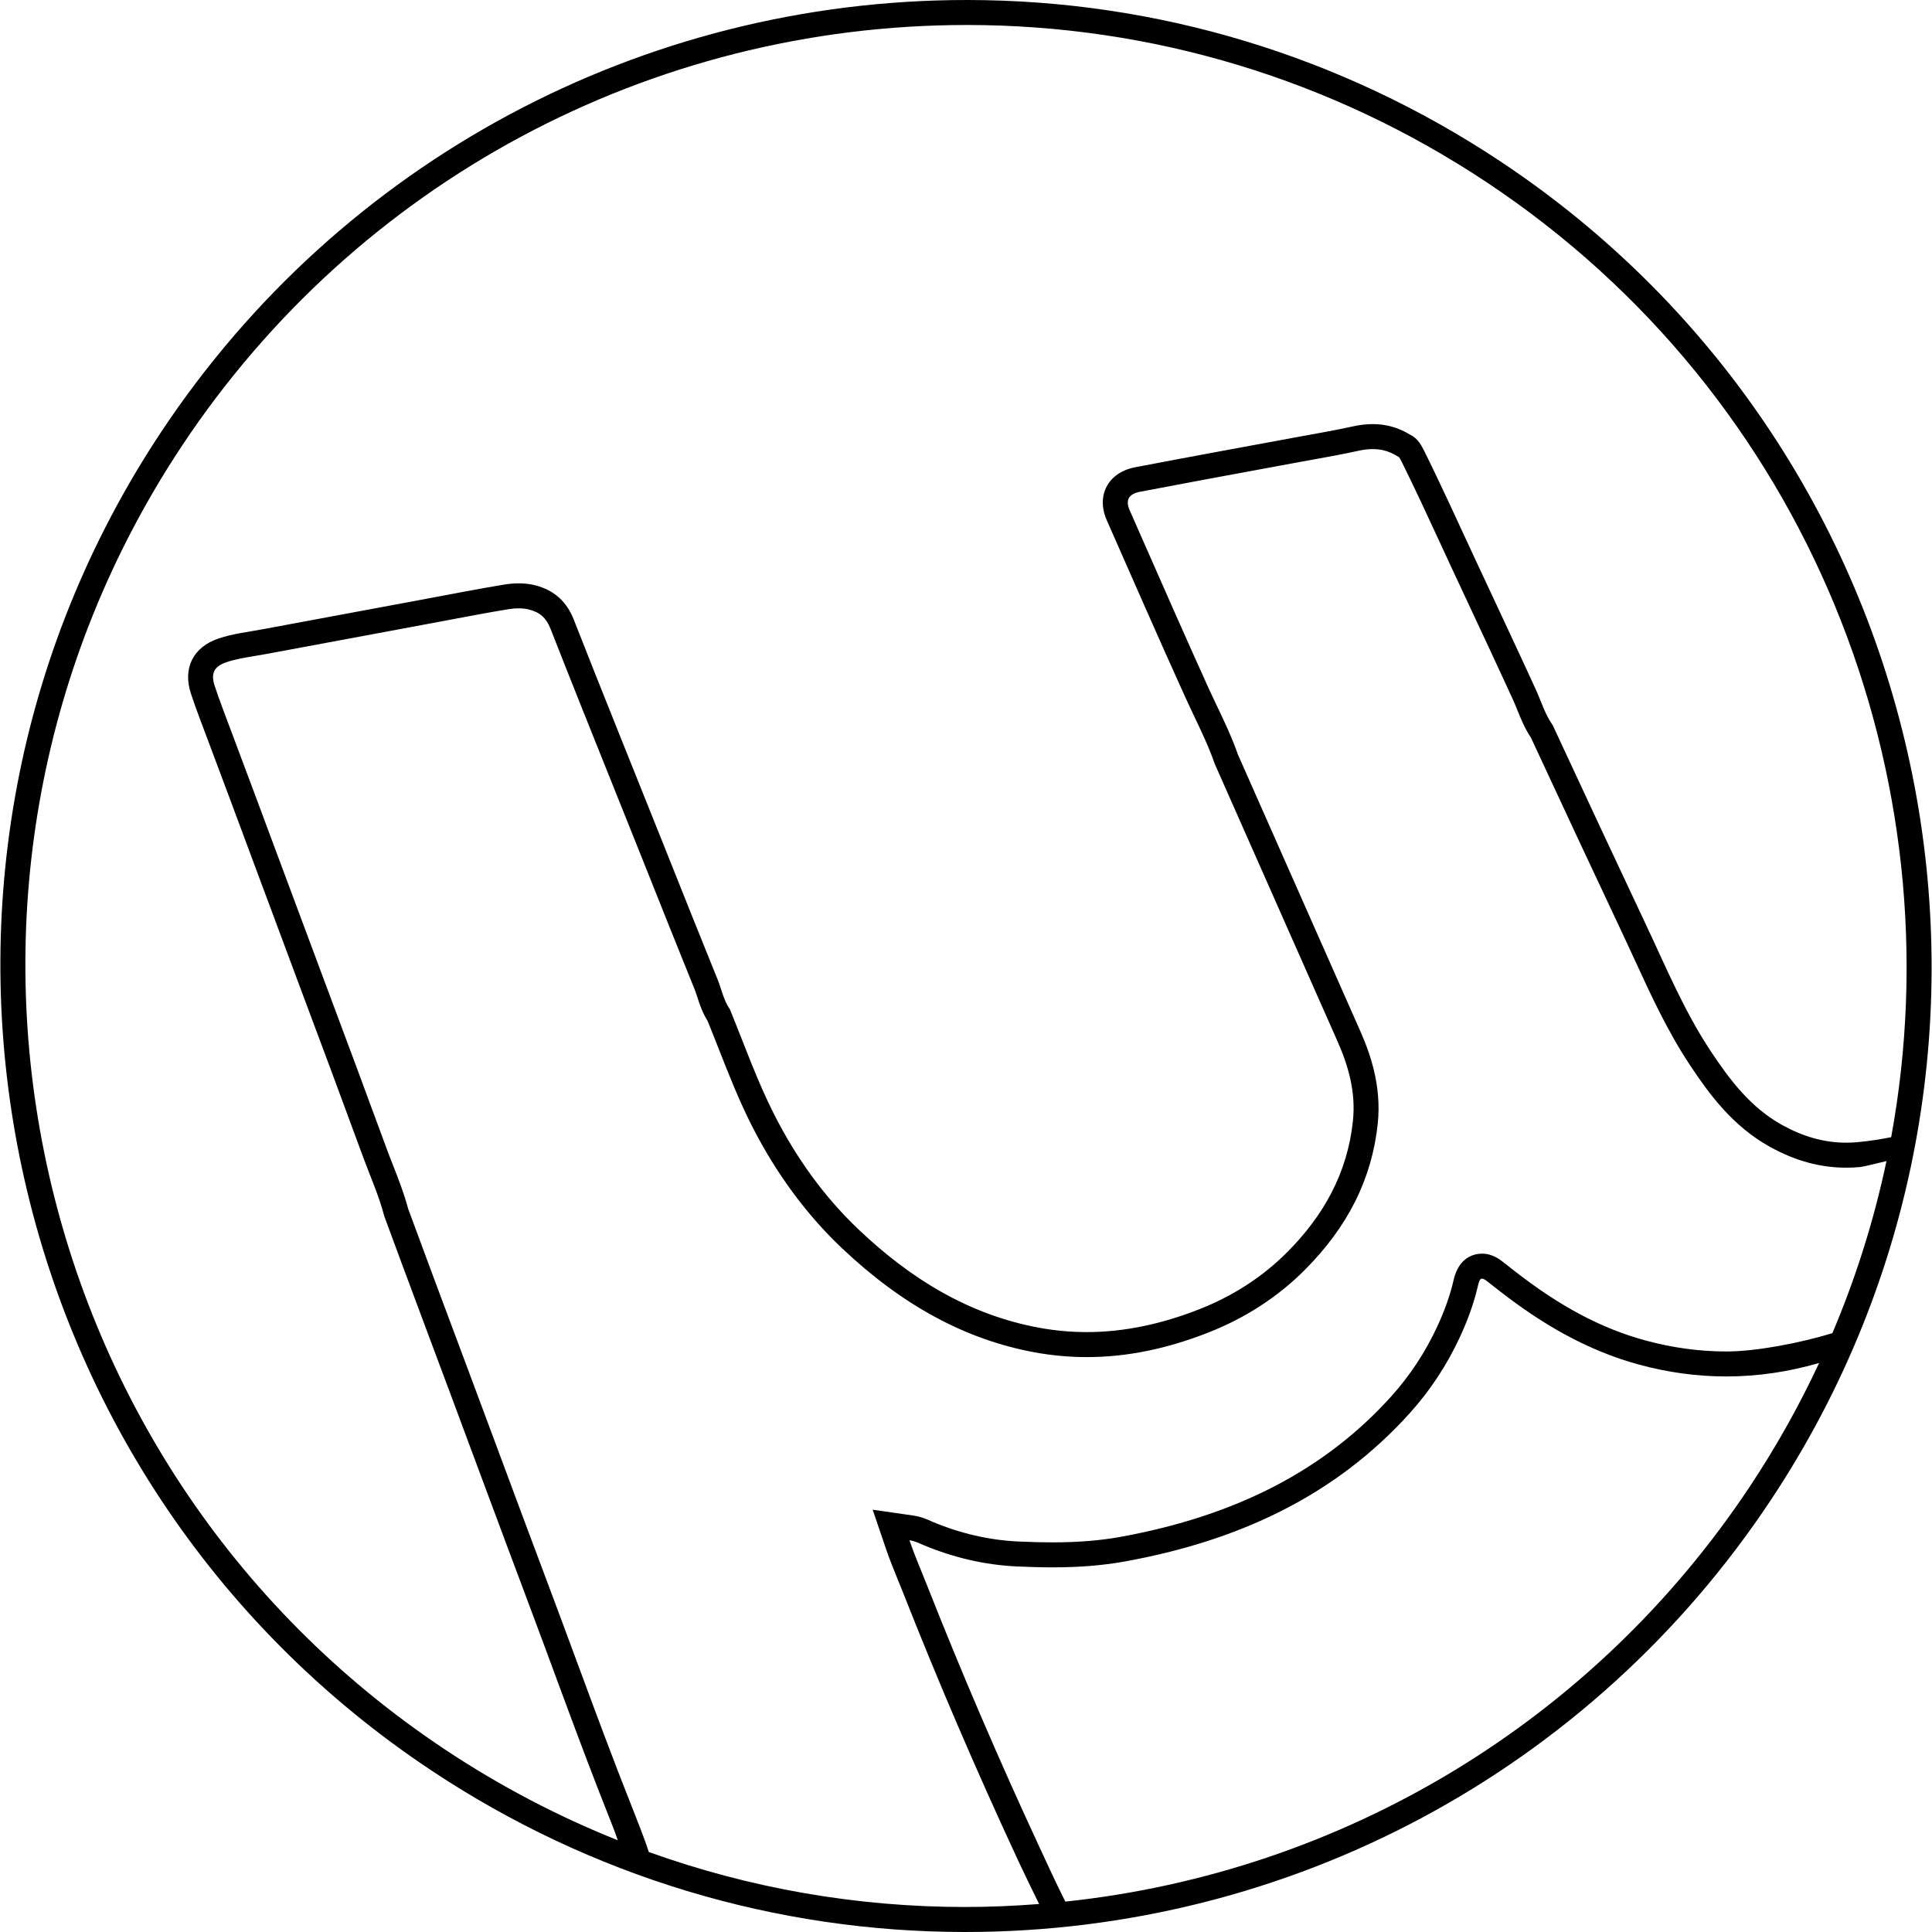
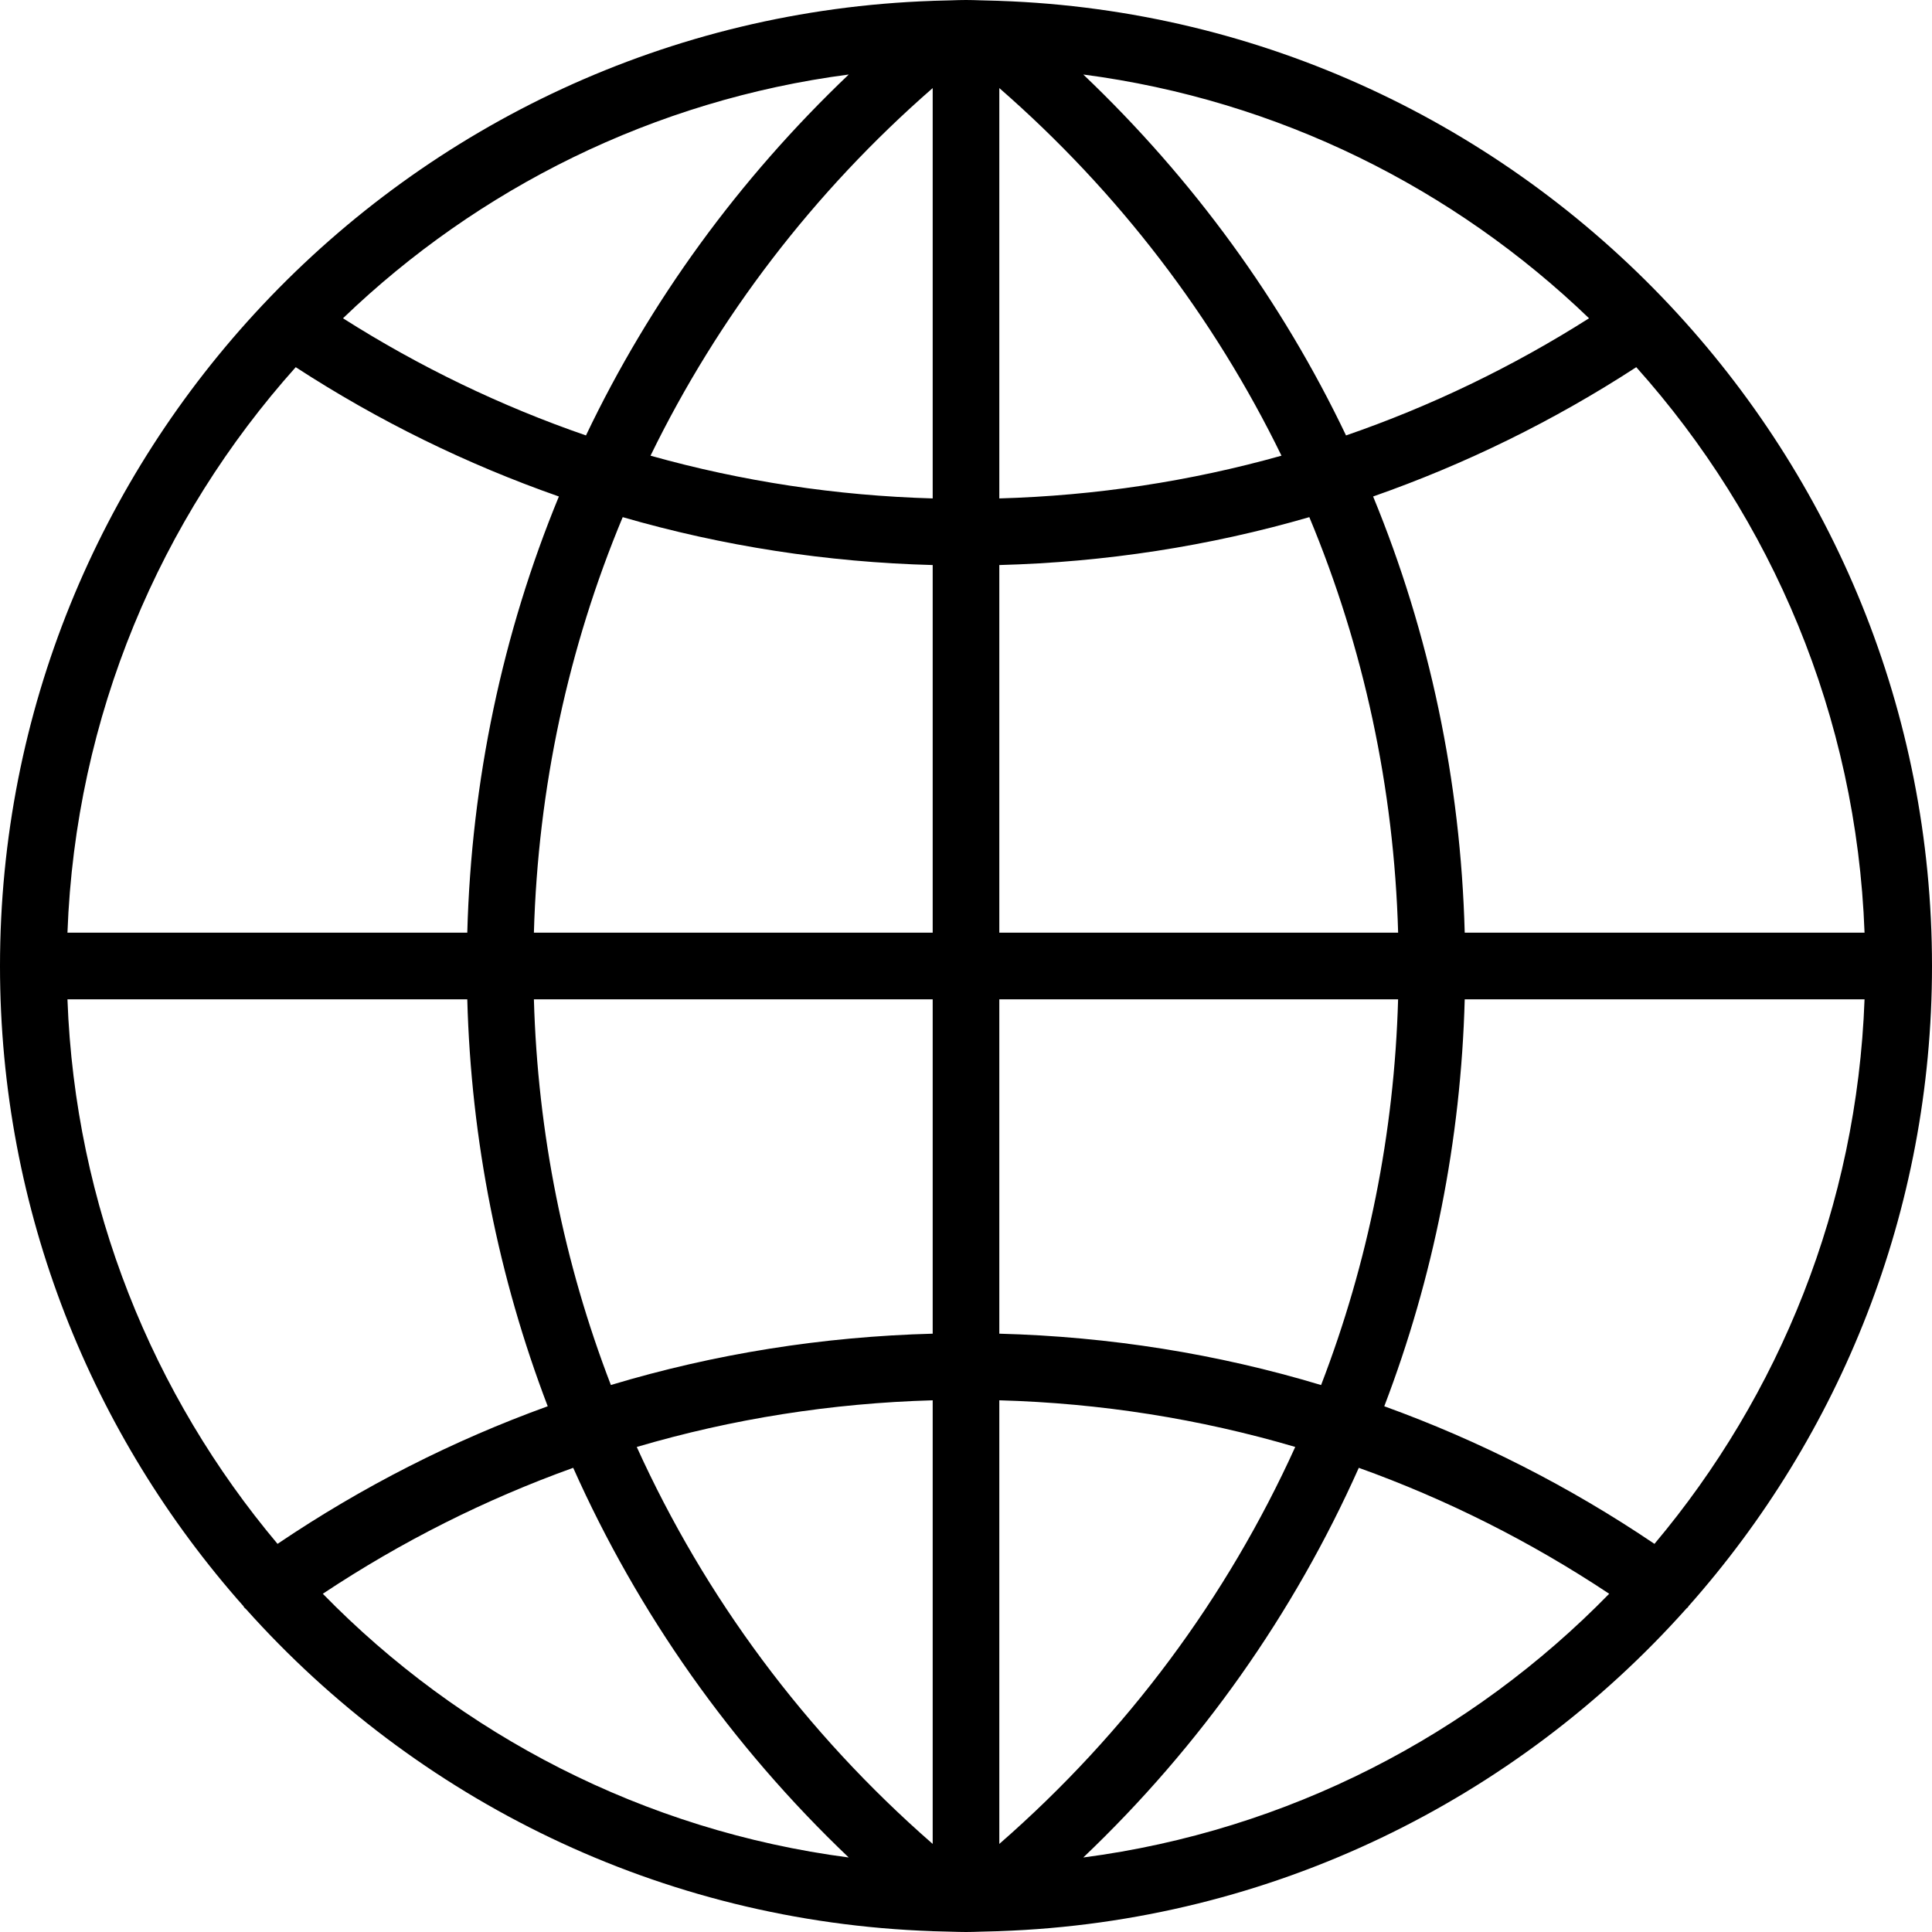
- <svg xmlns="http://www.w3.org/2000/svg" version="1.1" id="Capa_1" x="0px" y="0px" width="612.246px" height="612.246px" viewBox="0 0 612.246 612.246" style="enable-background:new 0 0 612.246 612.246;" xml:space="preserve">
-   <g>
-     <g>
-       <g>
-         <path stroke-width="2" d="M475.388,51.087C425.027,17.667,366.594,0,306.406,0C203.412,0,107.964,51.165,51.084,136.866     c-93.327,140.629-54.844,330.968,85.782,424.296c50.359,33.422,108.789,51.084,168.977,51.084     c102.995,0,198.441-51.164,255.316-136.865C654.486,334.746,616.009,144.411,475.388,51.087z M57.684,141.245     C113.094,57.76,206.074,7.918,306.407,7.918c58.626,0,115.544,17.209,164.603,49.767     c102.428,67.974,149.211,188.785,128.299,302.686c-3.503,0.697-7.014,1.238-10.589,1.57c-1.232,0.114-2.449,0.174-3.65,0.174     c-7.21,0-13.879-2.045-20.276-5.58c-9.976-5.516-16.573-14.228-22.701-23.473c-8.35-12.597-14.113-26.494-20.509-40.065     c-9.907-21.033-19.751-42.087-29.53-63.18c-2.463-3.473-3.638-7.555-5.382-11.364c-6.342-13.84-12.837-27.61-19.262-41.403     c-5.255-11.273-10.375-22.615-15.894-33.771c-1.106-2.224-2.259-4.416-4.675-5.532c-3.774-2.331-7.717-3.35-11.829-3.35     c-2.051,0-4.145,0.253-6.278,0.726c-6.218,1.376-12.504,2.42-18.763,3.581c-16.769,3.1-33.536,6.169-50.28,9.376     c-8.52,1.63-12.41,8.939-8.961,16.772c8.247,18.73,16.45,37.479,24.893,56.118c3.177,7.01,6.805,13.811,9.33,21.107     c12.933,29.268,25.918,58.514,38.842,87.78c3.554,8.037,5.905,16.299,4.942,25.387c-1.747,16.566-9.363,30.08-20.861,41.604     c-7.935,7.949-17.301,13.908-27.771,18.027c-11.659,4.588-23.528,7.26-35.729,7.26c-4.948,0-9.949-0.438-15.013-1.366     c-22.481-4.132-40.929-15.648-57.199-31.072c-11.058-10.486-19.81-22.748-26.745-36.357     c-5.527-10.848-9.531-22.315-14.143-33.535c-1.983-2.834-2.586-6.235-3.854-9.371c-5.651-13.914-11.204-27.879-16.769-41.83     c-9.617-24.078-19.355-48.112-28.826-72.25c-2.265-5.767-6.248-9.316-12.113-10.846c-1.749-0.455-3.53-0.646-5.311-0.646     c-1.617,0-3.235,0.158-4.821,0.421c-8.114,1.342-16.185,2.924-24.263,4.433c-17.379,3.247-34.756,6.485-52.138,9.706     c-4.644,0.861-9.376,1.392-13.877,2.9c-8.114,2.707-11.467,9.459-8.782,17.531c1.688,5.079,3.616,10.073,5.498,15.077     c9.425,25.036,18.658,50.131,28.043,75.178c7.072,18.879,14.111,37.778,21.063,56.705c2.271,6.17,4.989,12.186,6.644,18.579     c6.88,18.714,13.901,37.373,20.865,56.05c7.938,21.28,15.809,42.588,23.809,63.844c8.834,23.459,17.239,47.082,26.503,70.385     c1.012,2.543,1.979,4.967,2.829,7.506c-18.971-7.58-37.239-17.137-54.526-28.608C4.26,463.65-33.228,278.236,57.684,141.245z      M280.704,490.652c1.24,3.645,2.605,6.981,3.923,10.209c0.567,1.389,1.132,2.77,1.677,4.157     c10.815,27.447,22.79,55.357,35.591,82.953l1.152,2.484c1.474,3.186,4.209,8.762,6.244,12.92     c-7.762,0.604-15.577,0.947-23.445,0.947c-34.417,0-68.245-5.939-100.24-17.422c-1.482-4.609-4.325-11.705-5.209-13.929     l-0.094-0.231c-6.137-15.437-12.008-31.318-17.686-46.683c-2.856-7.727-5.81-15.717-8.765-23.565     c-5.276-14.021-10.587-28.303-15.722-42.117c-2.691-7.236-5.382-14.473-8.081-21.705c-2.005-5.377-4.012-10.752-6.023-16.125     c-4.842-12.953-9.846-26.34-14.697-39.533c-1.28-4.819-3.041-9.312-4.747-13.659c-0.714-1.82-1.389-3.537-2.027-5.273     c-6.047-16.471-12.746-34.504-21.08-56.754c-4.157-11.097-8.283-22.201-12.412-33.304c-5.104-13.731-10.383-27.932-15.634-41.881     l-0.887-2.35c-1.541-4.082-3.134-8.302-4.511-12.44c-1.313-3.95-0.185-6.199,3.785-7.523c2.762-0.927,5.846-1.44,9.112-1.985     c1.233-0.206,2.467-0.412,3.691-0.638c17.385-3.22,34.767-6.46,52.149-9.707c1.864-0.348,3.725-0.698,5.586-1.051     c6.075-1.148,12.356-2.334,18.514-3.352c1.261-0.209,2.449-0.315,3.53-0.315c1.204,0,2.32,0.131,3.312,0.39     c3.446,0.898,5.399,2.661,6.741,6.075c6.544,16.679,13.321,33.571,19.876,49.909c2.993,7.461,5.985,14.921,8.965,22.384     l2.19,5.492c4.759,11.932,9.679,24.271,14.595,36.377c0.309,0.764,0.6,1.653,0.907,2.598c0.721,2.203,1.6,4.896,3.251,7.521     c1.197,2.928,2.377,5.93,3.521,8.842c3.187,8.102,6.48,16.481,10.602,24.574c7.607,14.924,17.145,27.879,28.351,38.506     c19.254,18.252,39.279,29.086,61.218,33.115c5.42,0.991,10.95,1.495,16.441,1.495c12.642,0,25.278-2.555,38.628-7.809     c11.701-4.602,21.954-11.266,30.479-19.805c13.725-13.756,21.289-28.922,23.132-46.363c1.285-12.162-2.565-22.615-5.574-29.418     c-6.842-15.494-13.701-30.982-20.562-46.471c-6.055-13.671-12.107-27.341-18.152-41.018c-1.916-5.469-4.349-10.573-6.699-15.515     c-0.932-1.958-1.896-3.98-2.789-5.952c-7.138-15.758-14.229-31.881-21.086-47.473l-3.771-8.57     c-0.385-0.875-0.933-2.526-0.276-3.777c0.512-0.976,1.749-1.695,3.479-2.026c13.759-2.635,27.776-5.223,41.334-7.724l8.902-1.644     c1.612-0.298,3.229-0.591,4.845-0.882c4.637-0.836,9.432-1.701,14.182-2.752c1.617-0.358,3.157-0.539,4.571-0.539     c2.835,0,5.271,0.69,7.67,2.17l0.404,0.249l0.252,0.117c0.31,0.391,0.826,1.433,1.08,1.938     c4.056,8.199,7.978,16.684,11.773,24.891c1.345,2.908,2.688,5.814,4.04,8.714c1.959,4.207,3.927,8.411,5.892,12.615     c4.401,9.412,8.953,19.146,13.35,28.742c0.46,1.004,0.895,2.081,1.354,3.225c1.103,2.733,2.341,5.806,4.32,8.774     c9.566,20.627,19.417,41.694,29.271,62.621c1.244,2.64,2.465,5.293,3.686,7.946c5.081,11.056,10.337,22.483,17.39,33.123     c6.045,9.121,13.498,19.407,25.47,26.026c7.993,4.418,15.878,6.566,24.106,6.566c1.45,0,2.931-0.07,4.388-0.207     c1.146-0.107,5.461-1.205,8.363-1.889c-3.896,18.485-9.602,36.75-17.148,54.541c-10.157,3.09-24.073,5.797-33.599,5.797     c-8.46,0-17.055-1.166-25.548-3.467c-14.032-3.798-27.336-10.873-41.878-22.281l-1.035-0.806     c-0.686-0.53-1.369-1.061-2.043-1.602c-1.153-0.924-3.548-2.842-6.918-2.844c-2.132,0-7.271,0.811-8.993,8.317     c-1.078,4.713-2.771,9.529-5.171,14.722c-3.777,8.157-8.684,15.614-14.578,22.164c-20.968,23.27-49.004,37.838-85.711,44.528     c-6.493,1.187-13.612,1.763-21.761,1.763c-3.312,0-6.872-0.093-10.888-0.283c-9.073-0.431-18.137-2.517-26.938-6.203     c-0.201-0.086-0.402-0.174-0.605-0.264c-1.25-0.558-3.139-1.396-5.676-1.763l-12.786-1.842L280.704,490.652z M554.563,471.004     c-49.505,74.592-129.013,122.291-216.957,131.613c-0.022-0.041-0.043-0.086-0.065-0.127c-2.957-5.883-5.695-11.879-8.464-17.849     c-12.599-27.159-24.428-54.661-35.405-82.524c-1.794-4.562-3.784-9.053-5.472-14.019c1.804,0.261,3.057,0.949,4.346,1.488     c9.483,3.975,19.423,6.33,29.627,6.813c3.752,0.178,7.507,0.291,11.262,0.291c7.742,0,15.479-0.484,23.184-1.89     c34.938-6.371,65.96-20.149,90.173-47.021c6.508-7.229,11.791-15.306,15.881-24.138c2.421-5.239,4.41-10.631,5.704-16.28     c0.341-1.484,0.667-2.166,1.273-2.166c0.456,0,1.068,0.387,1.966,1.104c1.042,0.836,2.105,1.648,3.158,2.472     c13.475,10.567,28.011,19.17,44.683,23.684c9.248,2.504,18.452,3.74,27.618,3.74c9.853,0,19.651-1.445,29.401-4.267     C570.247,445.293,562.956,458.355,554.563,471.004z" />
-       </g>
-     </g>
-   </g>
+ <svg xmlns="http://www.w3.org/2000/svg" version="1.1" id="Capa_1" x="0px" y="0px" viewBox="0 0 58 58" style="enable-background:new 0 0 58 58;" xml:space="preserve">
+   <path d="M50.688,48.222C55.232,43.101,58,36.369,58,29c0-7.667-2.996-14.643-7.872-19.834c0,0,0-0.001,0-0.001  c-0.004-0.006-0.01-0.008-0.013-0.013c-5.079-5.399-12.195-8.855-20.11-9.126l-0.001-0.001L29.439,0.01C29.293,0.005,29.147,0,29,0  s-0.293,0.005-0.439,0.01l-0.563,0.015l-0.001,0.001c-7.915,0.271-15.031,3.727-20.11,9.126c-0.004,0.005-0.01,0.007-0.013,0.013  c0,0,0,0.001-0.001,0.002C2.996,14.357,0,21.333,0,29c0,7.369,2.768,14.101,7.312,19.222c0.006,0.009,0.006,0.019,0.013,0.028  c0.018,0.025,0.044,0.037,0.063,0.06c5.106,5.708,12.432,9.385,20.608,9.665l0.001,0.001l0.563,0.015C28.707,57.995,28.853,58,29,58  s0.293-0.005,0.439-0.01l0.563-0.015l0.001-0.001c8.185-0.281,15.519-3.965,20.625-9.685c0.013-0.017,0.034-0.022,0.046-0.04  C50.682,48.241,50.682,48.231,50.688,48.222z M2.025,30h12.003c0.113,4.239,0.941,8.358,2.415,12.217  c-2.844,1.029-5.563,2.409-8.111,4.131C4.585,41.891,2.253,36.21,2.025,30z M8.878,11.023c2.488,1.618,5.137,2.914,7.9,3.882  C15.086,19.012,14.15,23.44,14.028,28H2.025C2.264,21.493,4.812,15.568,8.878,11.023z M55.975,28H43.972  c-0.122-4.56-1.058-8.988-2.75-13.095c2.763-0.968,5.412-2.264,7.9-3.882C53.188,15.568,55.736,21.493,55.975,28z M28,14.963  c-2.891-0.082-5.729-0.513-8.471-1.283C21.556,9.522,24.418,5.769,28,2.644V14.963z M28,16.963V28H16.028  c0.123-4.348,1.035-8.565,2.666-12.475C21.7,16.396,24.821,16.878,28,16.963z M30,16.963c3.179-0.085,6.3-0.566,9.307-1.438  c1.631,3.91,2.543,8.127,2.666,12.475H30V16.963z M30,14.963V2.644c3.582,3.125,6.444,6.878,8.471,11.036  C35.729,14.45,32.891,14.881,30,14.963z M40.409,13.072c-1.921-4.025-4.587-7.692-7.888-10.835  c5.856,0.766,11.125,3.414,15.183,7.318C45.4,11.017,42.956,12.193,40.409,13.072z M17.591,13.072  c-2.547-0.879-4.991-2.055-7.294-3.517c4.057-3.904,9.327-6.552,15.183-7.318C22.178,5.38,19.512,9.047,17.591,13.072z M16.028,30  H28v10.038c-3.307,0.088-6.547,0.604-9.661,1.541C16.932,37.924,16.141,34.019,16.028,30z M28,42.038v13.318  c-3.834-3.345-6.84-7.409-8.884-11.917C21.983,42.594,24.961,42.124,28,42.038z M30,55.356V42.038  c3.039,0.085,6.017,0.556,8.884,1.4C36.84,47.947,33.834,52.011,30,55.356z M30,40.038V30h11.972  c-0.113,4.019-0.904,7.924-2.312,11.58C36.547,40.642,33.307,40.126,30,40.038z M43.972,30h12.003  c-0.228,6.21-2.559,11.891-6.307,16.348c-2.548-1.722-5.267-3.102-8.111-4.131C43.032,38.358,43.859,34.239,43.972,30z   M9.691,47.846c2.366-1.572,4.885-2.836,7.517-3.781c1.945,4.36,4.737,8.333,8.271,11.698C19.328,54.958,13.823,52.078,9.691,47.846  z M32.521,55.763c3.534-3.364,6.326-7.337,8.271-11.698c2.632,0.945,5.15,2.209,7.517,3.781  C44.177,52.078,38.672,54.958,32.521,55.763z" />
  <g>
</g>
  <g>
</g>
  <g>
</g>
  <g>
</g>
  <g>
</g>
  <g>
</g>
  <g>
</g>
  <g>
</g>
  <g>
</g>
  <g>
</g>
  <g>
</g>
  <g>
</g>
  <g>
</g>
  <g>
</g>
  <g>
</g>
</svg>
